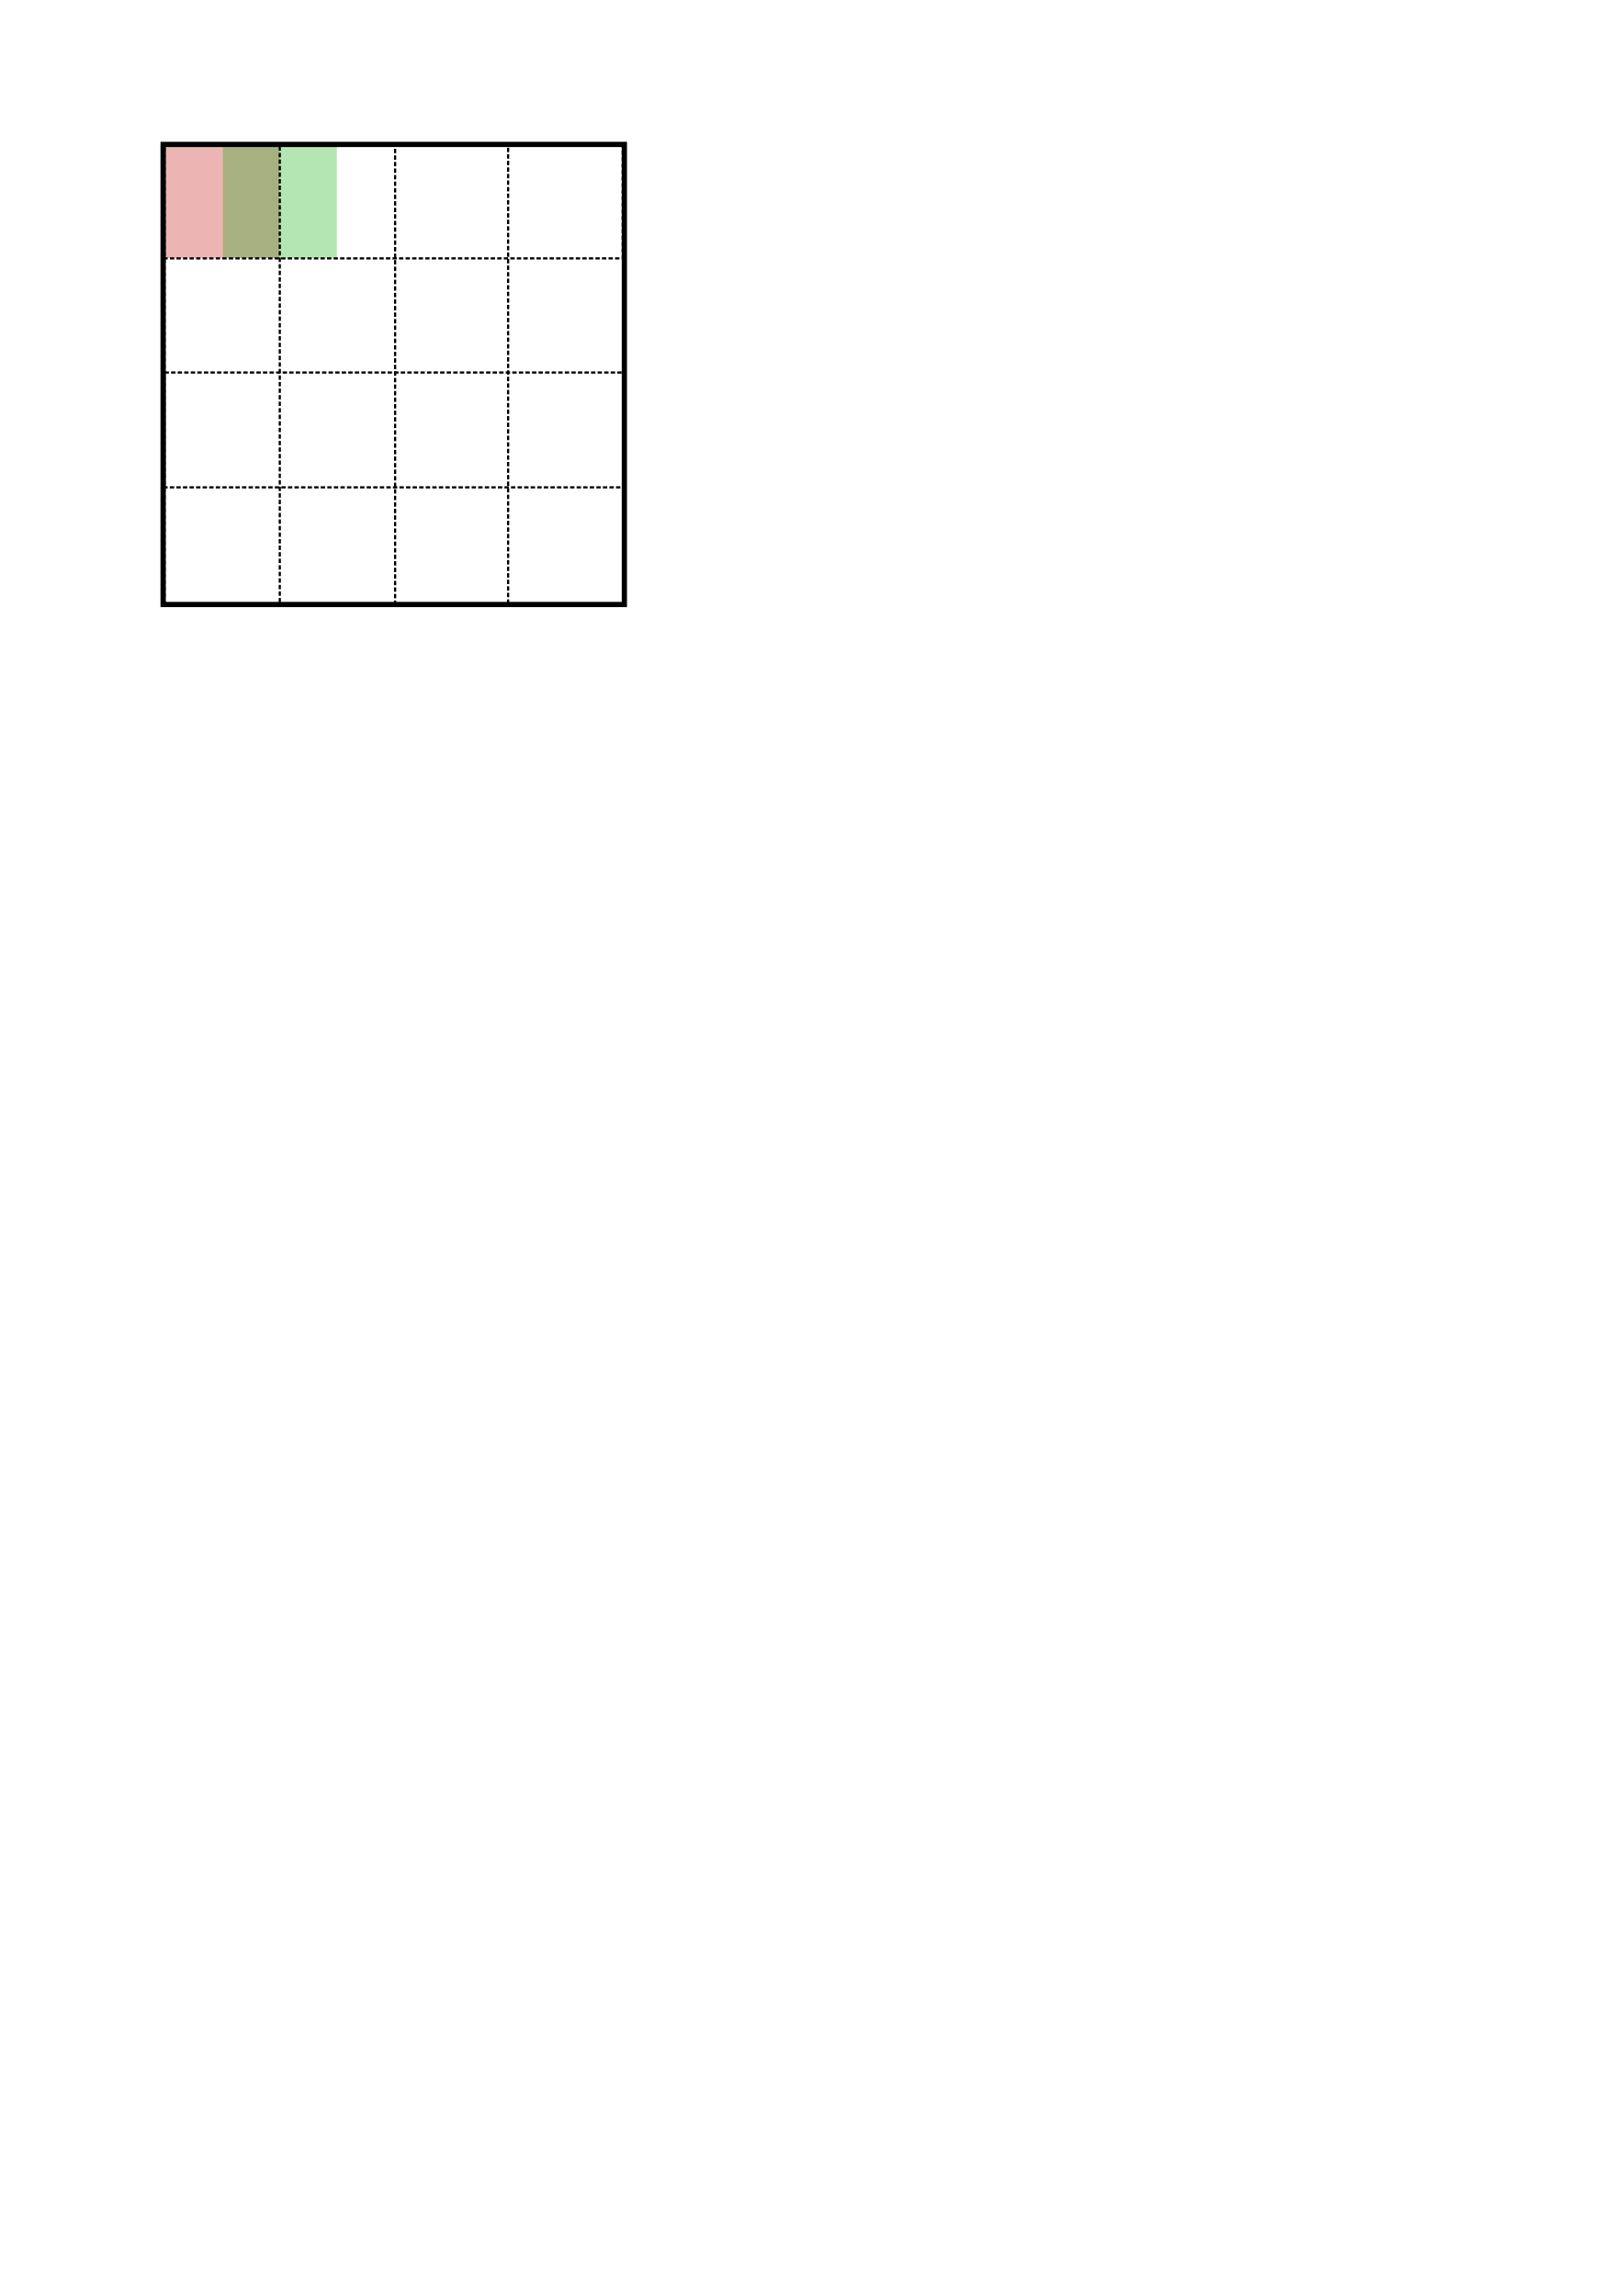
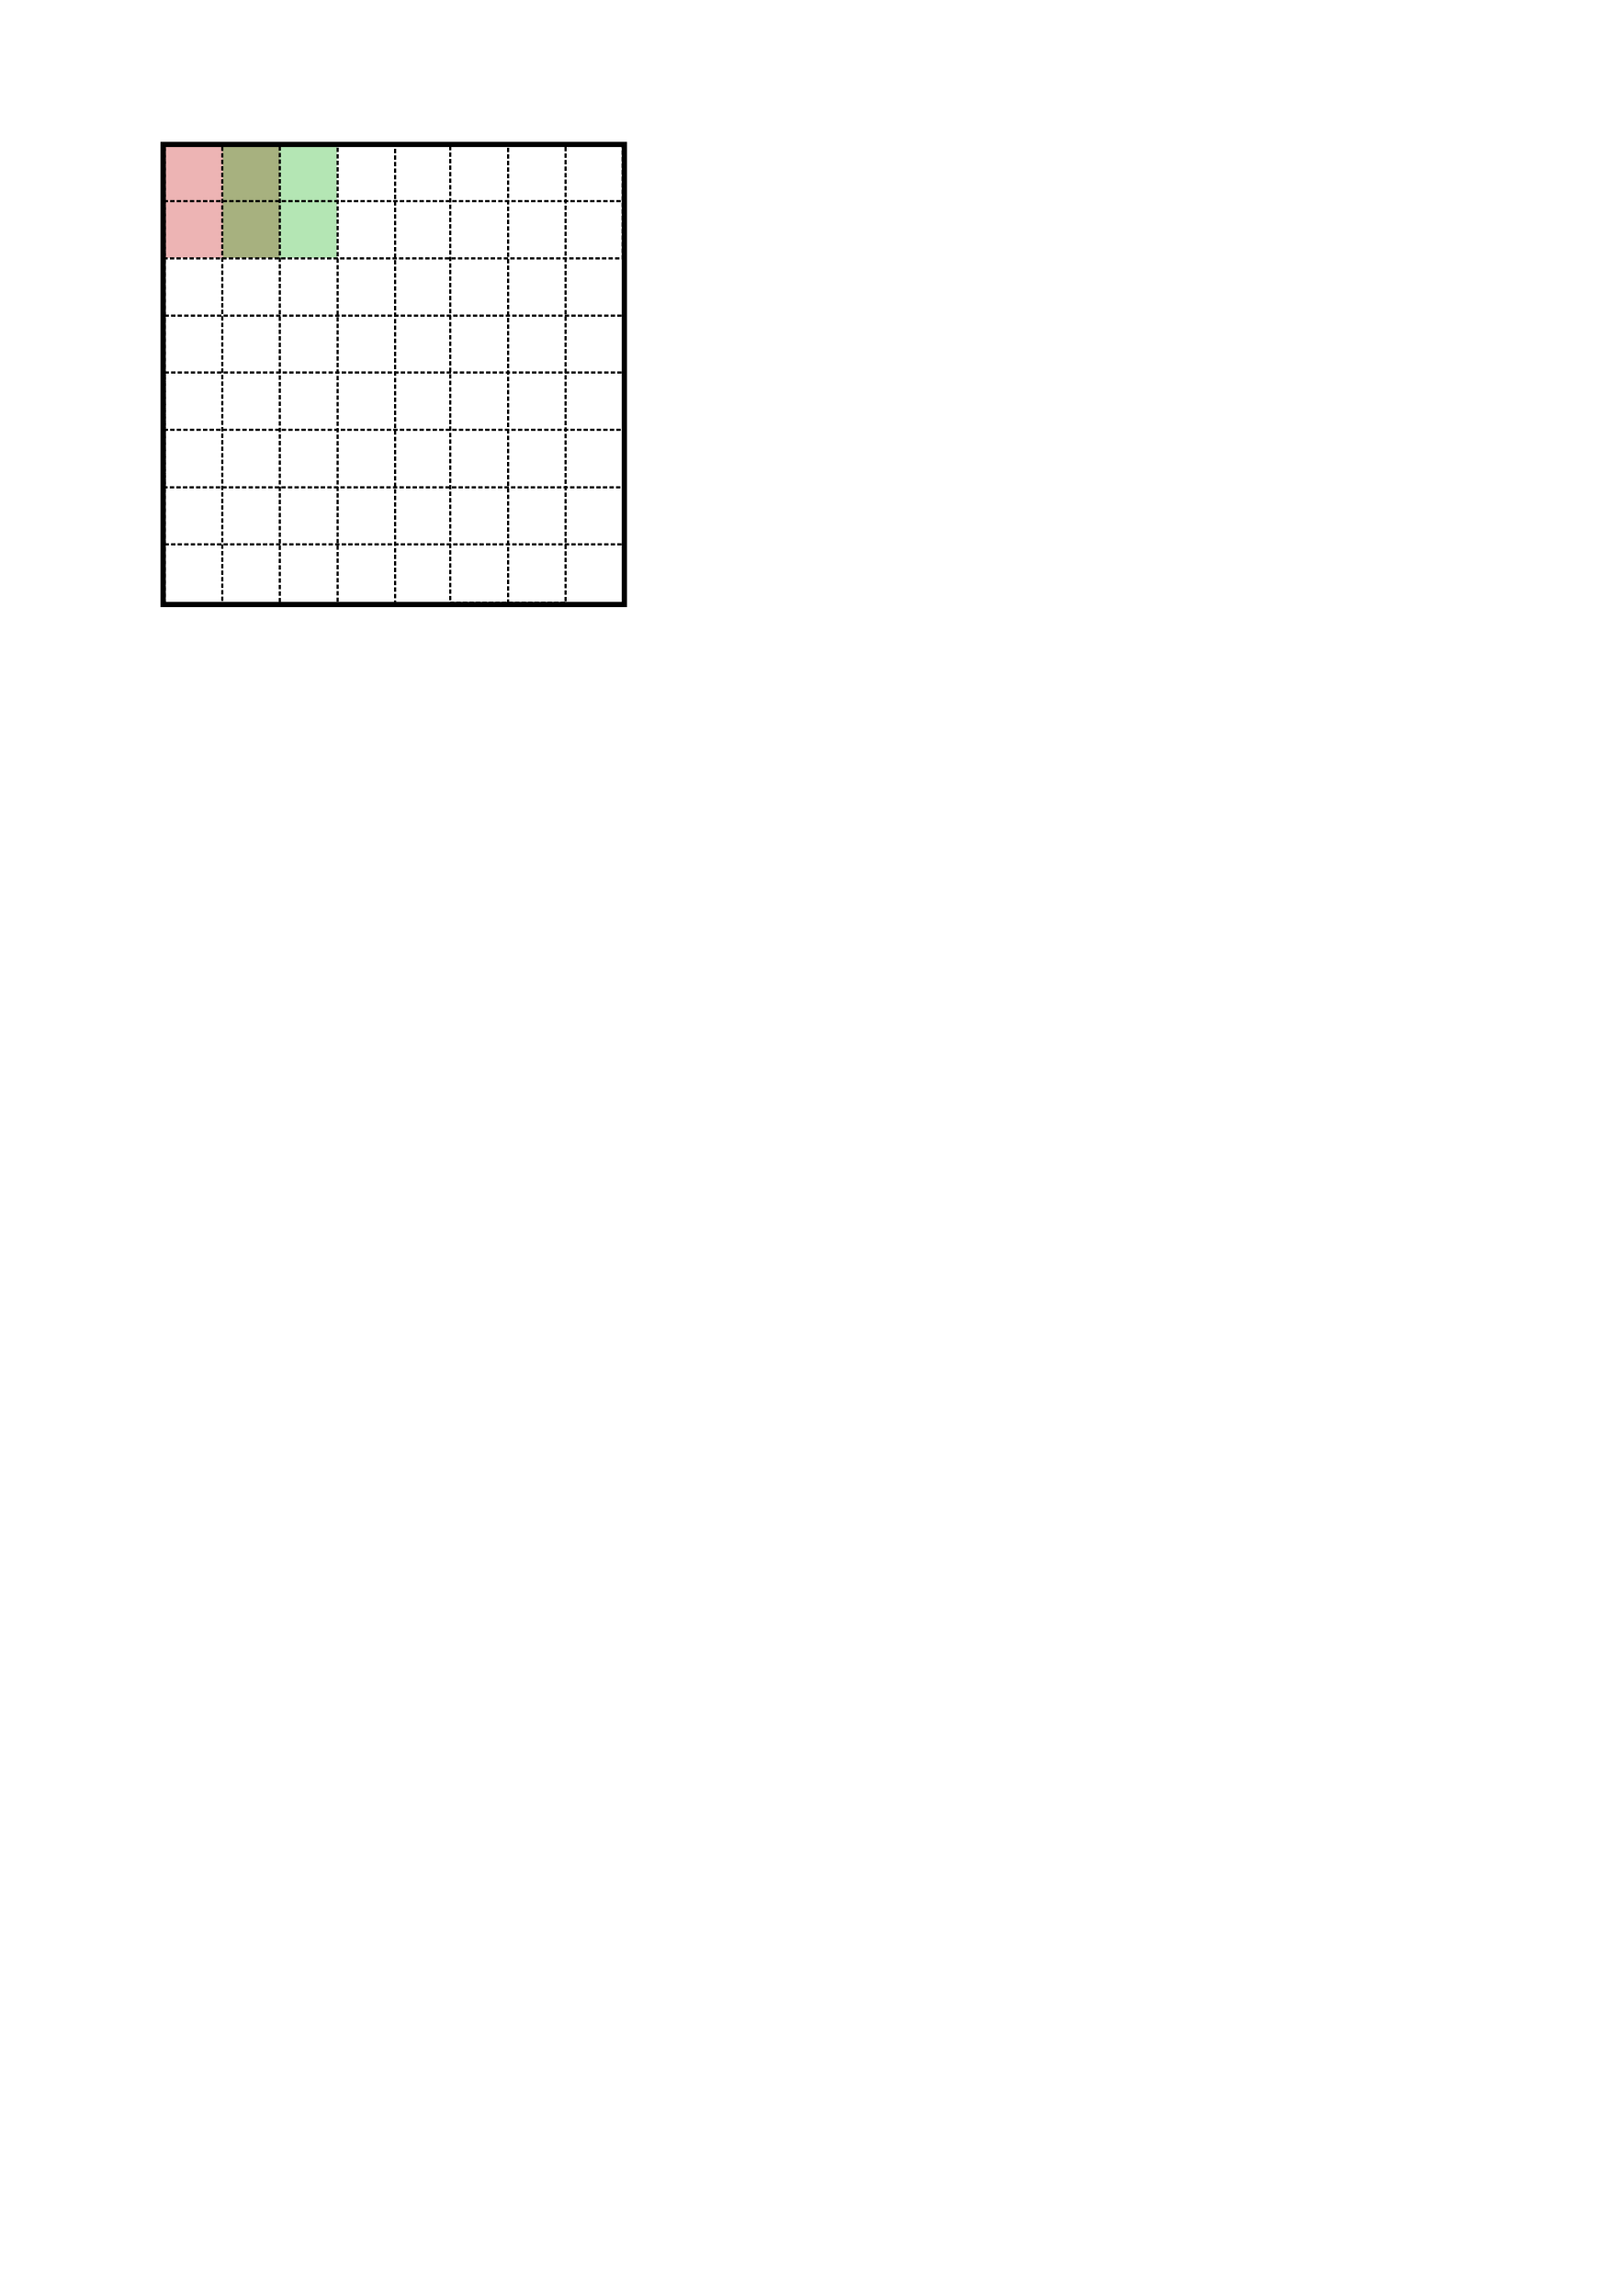
<svg xmlns="http://www.w3.org/2000/svg" width="210mm" height="297mm" viewBox="0 0 744.094 1052.362" id="svg2" version="1.1">
  <defs id="defs4" />
  <g id="layer2">
    <rect style="fill:#c20000;fill-opacity:0.295;stroke:none;stroke-width:0.5;stroke-miterlimit:4;stroke-dasharray:none;stroke-dashoffset:0;stroke-opacity:1" id="rect4184" width="52.275" height="52.275" x="75.825" y="65.948" />
    <rect style="fill:#00ac00;fill-opacity:0.295;stroke:none;stroke-width:0.5;stroke-miterlimit:4;stroke-dasharray:none;stroke-dashoffset:0;stroke-opacity:1" id="rect4184-7" width="52.275" height="52.275" x="102.11" y="65.948" />
  </g>
  <g id="layer1">
    <rect style="fill:none;stroke-width:1;stroke-miterlimit:4;stroke-dasharray:2,1;stroke:#000000;stroke-opacity:1;stroke-dashoffset:0" id="rect4136" width="211.122" height="211.122" x="74.751" y="65.948" />
    <rect style="fill:none;stroke:#000000;stroke-width:1;stroke-miterlimit:4;stroke-dasharray:2,1;stroke-opacity:1;stroke-dashoffset:0" id="rect4138" width="105.714" height="211.429" x="75.357" y="65.934" />
    <rect style="fill:none;stroke:#000000;stroke-width:1;stroke-miterlimit:4;stroke-dasharray:2,1;stroke-opacity:1;stroke-dashoffset:0" id="rect4142" width="52.857" height="211.429" x="75.357" y="65.934" />
    <rect style="fill:none;stroke:#000000;stroke-width:1;stroke-miterlimit:4;stroke-dasharray:2,1;stroke-opacity:1;stroke-dashoffset:0" id="rect4142-3" width="52.857" height="211.429" x="232.857" y="66.148" />
    <rect style="fill:none;stroke:#000000;stroke-width:1;stroke-miterlimit:4;stroke-dasharray:2,1;stroke-opacity:1;stroke-dashoffset:0" id="rect4159" width="210" height="52.5" x="75.357" y="65.934" />
    <rect style="fill:none;stroke:#000000;stroke-width:1.002;stroke-miterlimit:4;stroke-dasharray:2.005, 1.002;stroke-dashoffset:0;stroke-opacity:1" id="rect4159-6" width="210.444" height="52.632" x="75.398" y="170.742" />
    <rect style="fill:none;stroke:#000000;stroke-width:2.4;stroke-miterlimit:4;stroke-dasharray:none;stroke-dashoffset:0;stroke-opacity:1" id="rect4178" width="211.374" height="210.869" x="74.751" y="66.201" />
+     <rect style="fill:none;stroke:#000000;stroke-width:0.996;stroke-miterlimit:4;stroke-dasharray:1.993, 0.996;stroke-dashoffset:0;stroke-opacity:1" id="rect4142-36" width="52.861" height="209.917" x="101.859" y="66.728" />
+     <rect style="fill:none;stroke:#000000;stroke-width:0.996;stroke-miterlimit:4;stroke-dasharray:1.993, 0.996;stroke-dashoffset:0;stroke-opacity:1" id="rect4142-36-7" width="52.861" height="209.917" x="206.328" y="66.409" />
+     <rect style="fill:none;stroke:#000000;stroke-width:1.002;stroke-miterlimit:4;stroke-dasharray:2.005, 1.002;stroke-dashoffset:0;stroke-opacity:1" id="rect4159-5" width="211.008" height="52.498" x="74.973" y="92.18" />
+     <rect style="fill:none;stroke:#000000;stroke-width:1.002;stroke-miterlimit:4;stroke-dasharray:2.005, 1.002;stroke-dashoffset:0;stroke-opacity:1" id="rect4159-5-3" width="211.008" height="52.498" x="74.973" y="197.005" />
  </g>
</svg>
